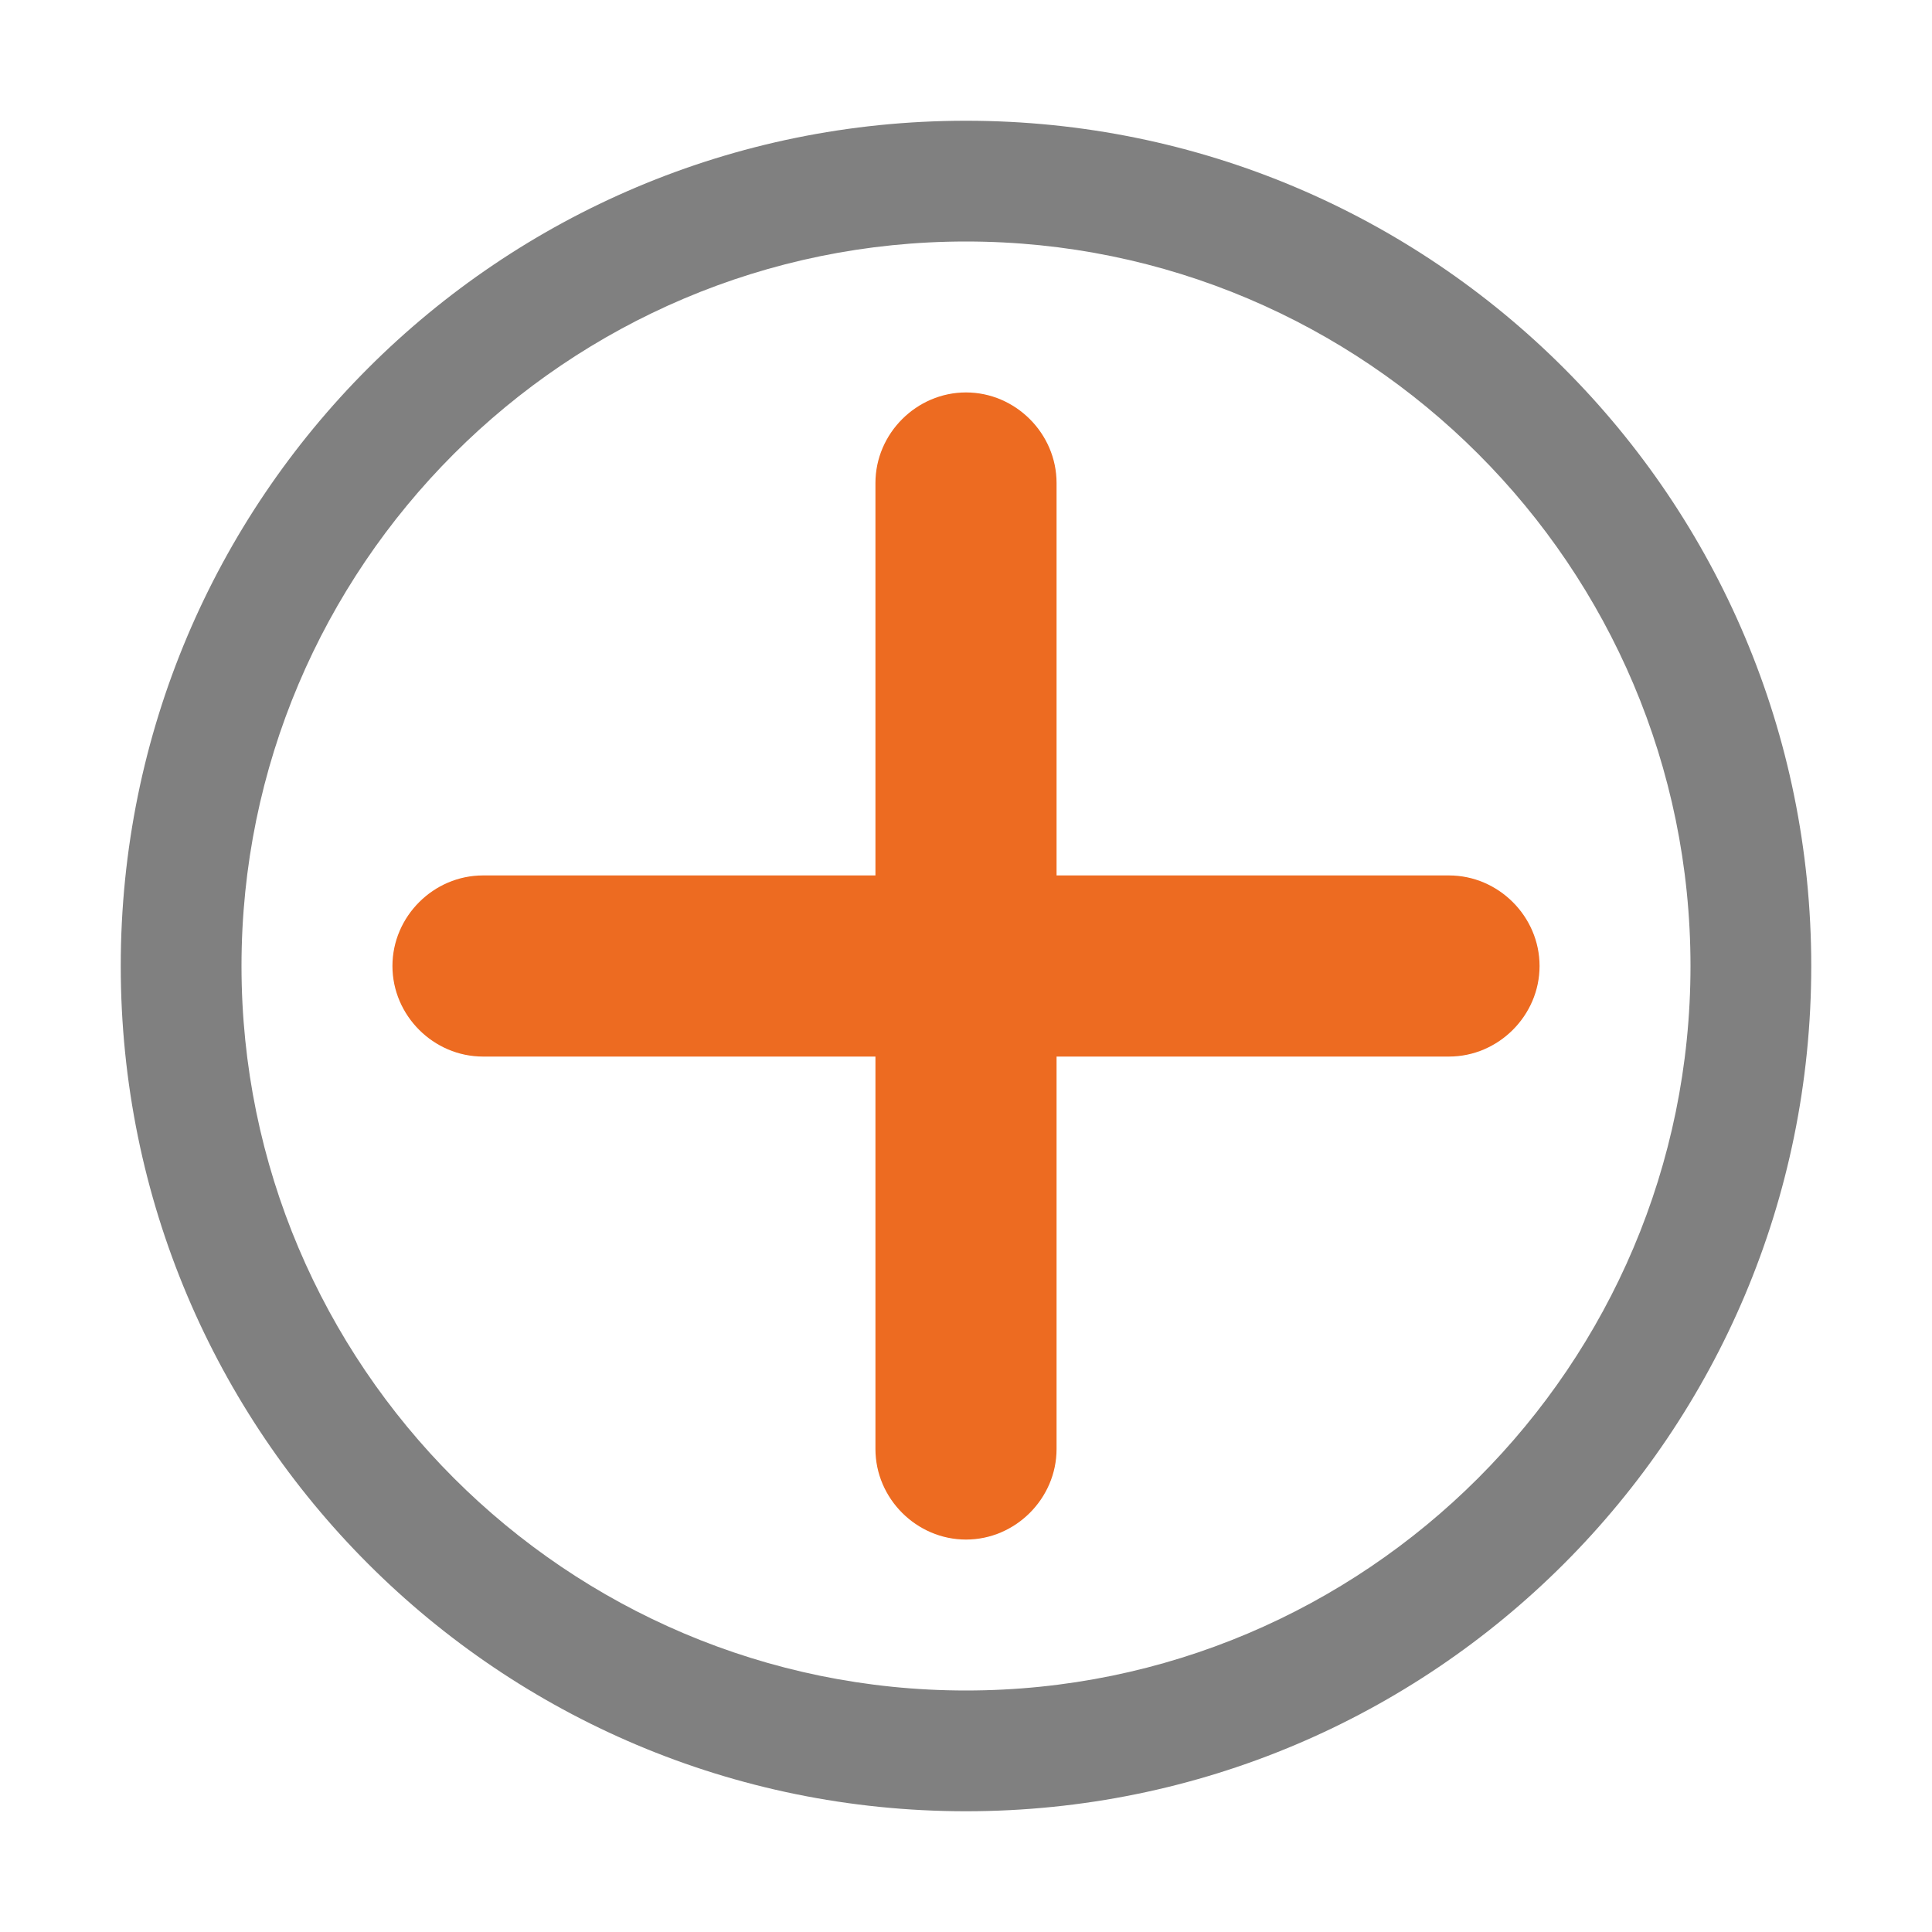
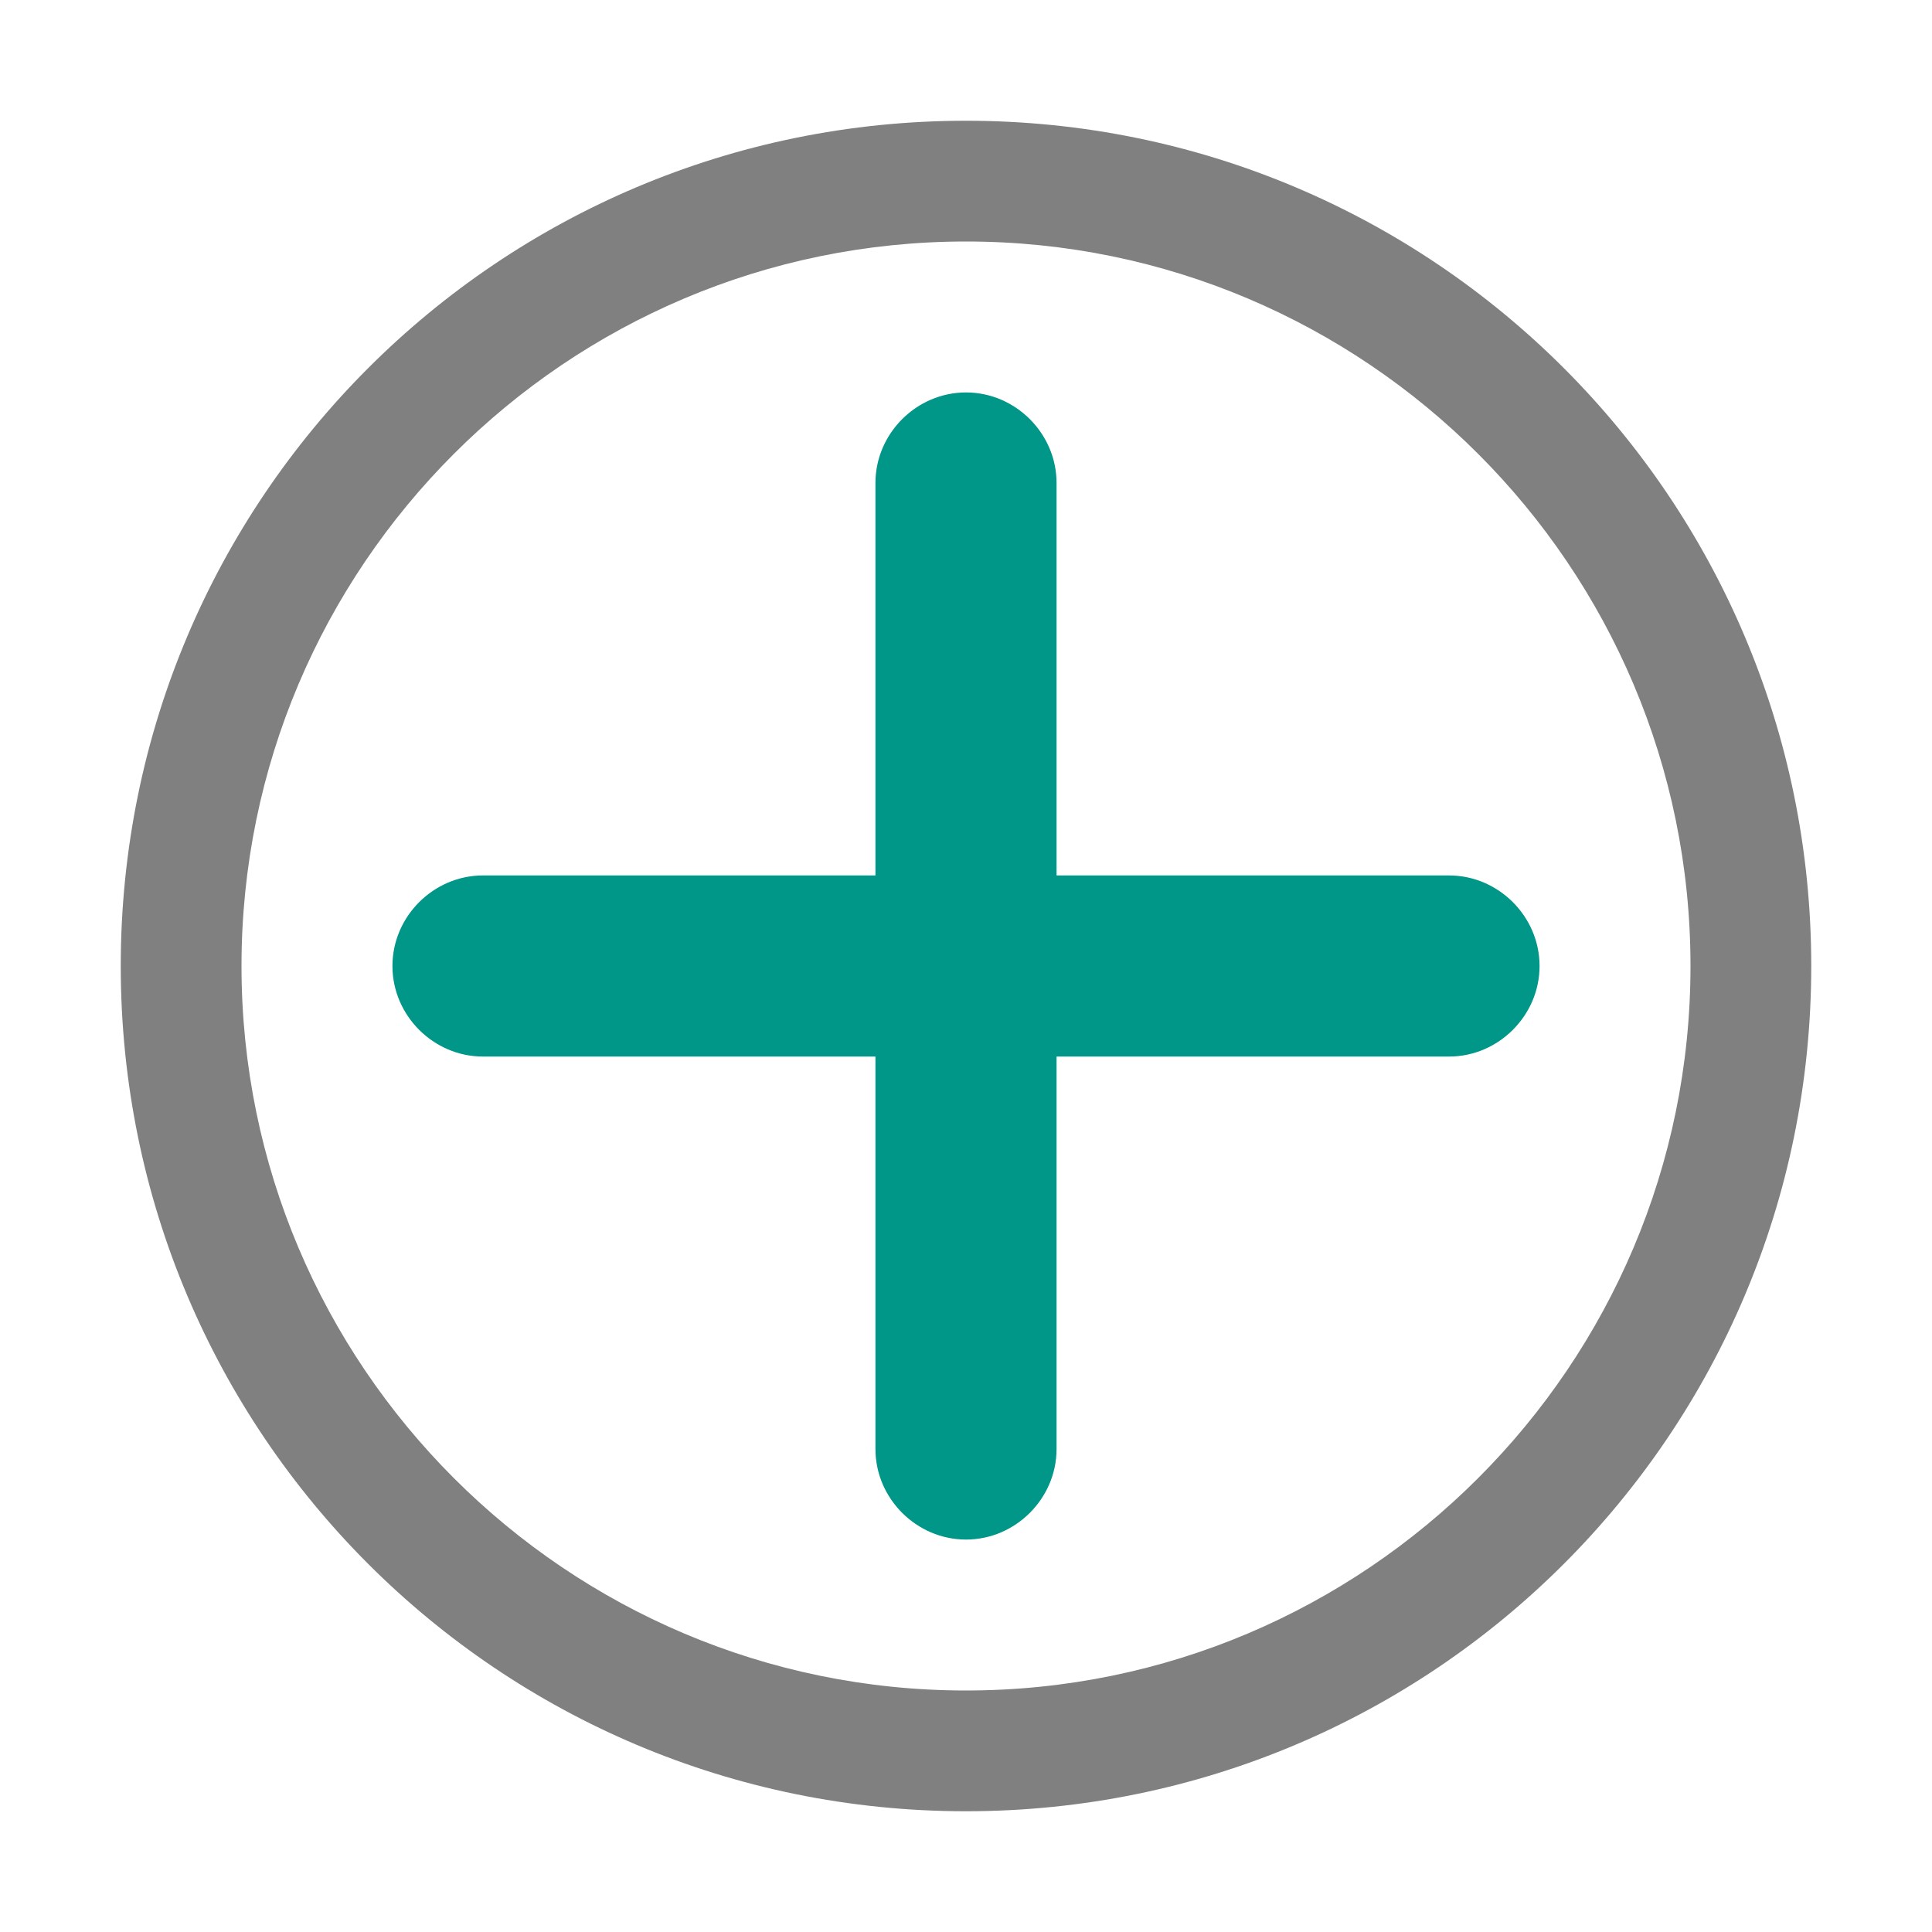
<svg xmlns="http://www.w3.org/2000/svg" version="1.0" id="Layer_1" x="0px" y="0px" viewBox="0 0 16 16" enable-background="new 0 0 16 16" xml:space="preserve">
  <g id="add_x5F_copies">
    <g>
      <path fill="#808080" d="M8,2c3.31,0,6,2.69,6,6s-2.69,6-6,6s-6-2.69-6-6S4.69,2,8,2 M8,1C4.13,1,1,4.13,1,8s3.13,7,7,7s7-3.13,7-7    S11.87,1,8,1L8,1z" />
    </g>
    <g>
-       <path fill="#ED6B21" d="M12,8.75H4C3.59,8.75,3.25,8.41,3.25,8S3.59,7.25,4,7.25h8c0.41,0,0.75,0.34,0.75,0.75S12.41,8.75,12,8.75    z" />
+       <path fill="#009688" d="M12,8.75H4C3.59,8.75,3.25,8.41,3.25,8S3.59,7.25,4,7.25h8c0.41,0,0.75,0.34,0.75,0.75S12.41,8.75,12,8.75    z" />
    </g>
    <g>
-       <path fill="#ED6B21" d="M8,12.75c-0.41,0-0.75-0.34-0.75-0.75V4c0-0.41,0.34-0.75,0.75-0.75S8.75,3.59,8.75,4v8    C8.75,12.41,8.41,12.75,8,12.75z" />
+       <path fill="#009688" d="M8,12.75c-0.41,0-0.75-0.34-0.75-0.75V4c0-0.41,0.34-0.75,0.75-0.75S8.75,3.59,8.75,4v8    C8.75,12.41,8.41,12.75,8,12.75z" />
    </g>
  </g>
</svg>
